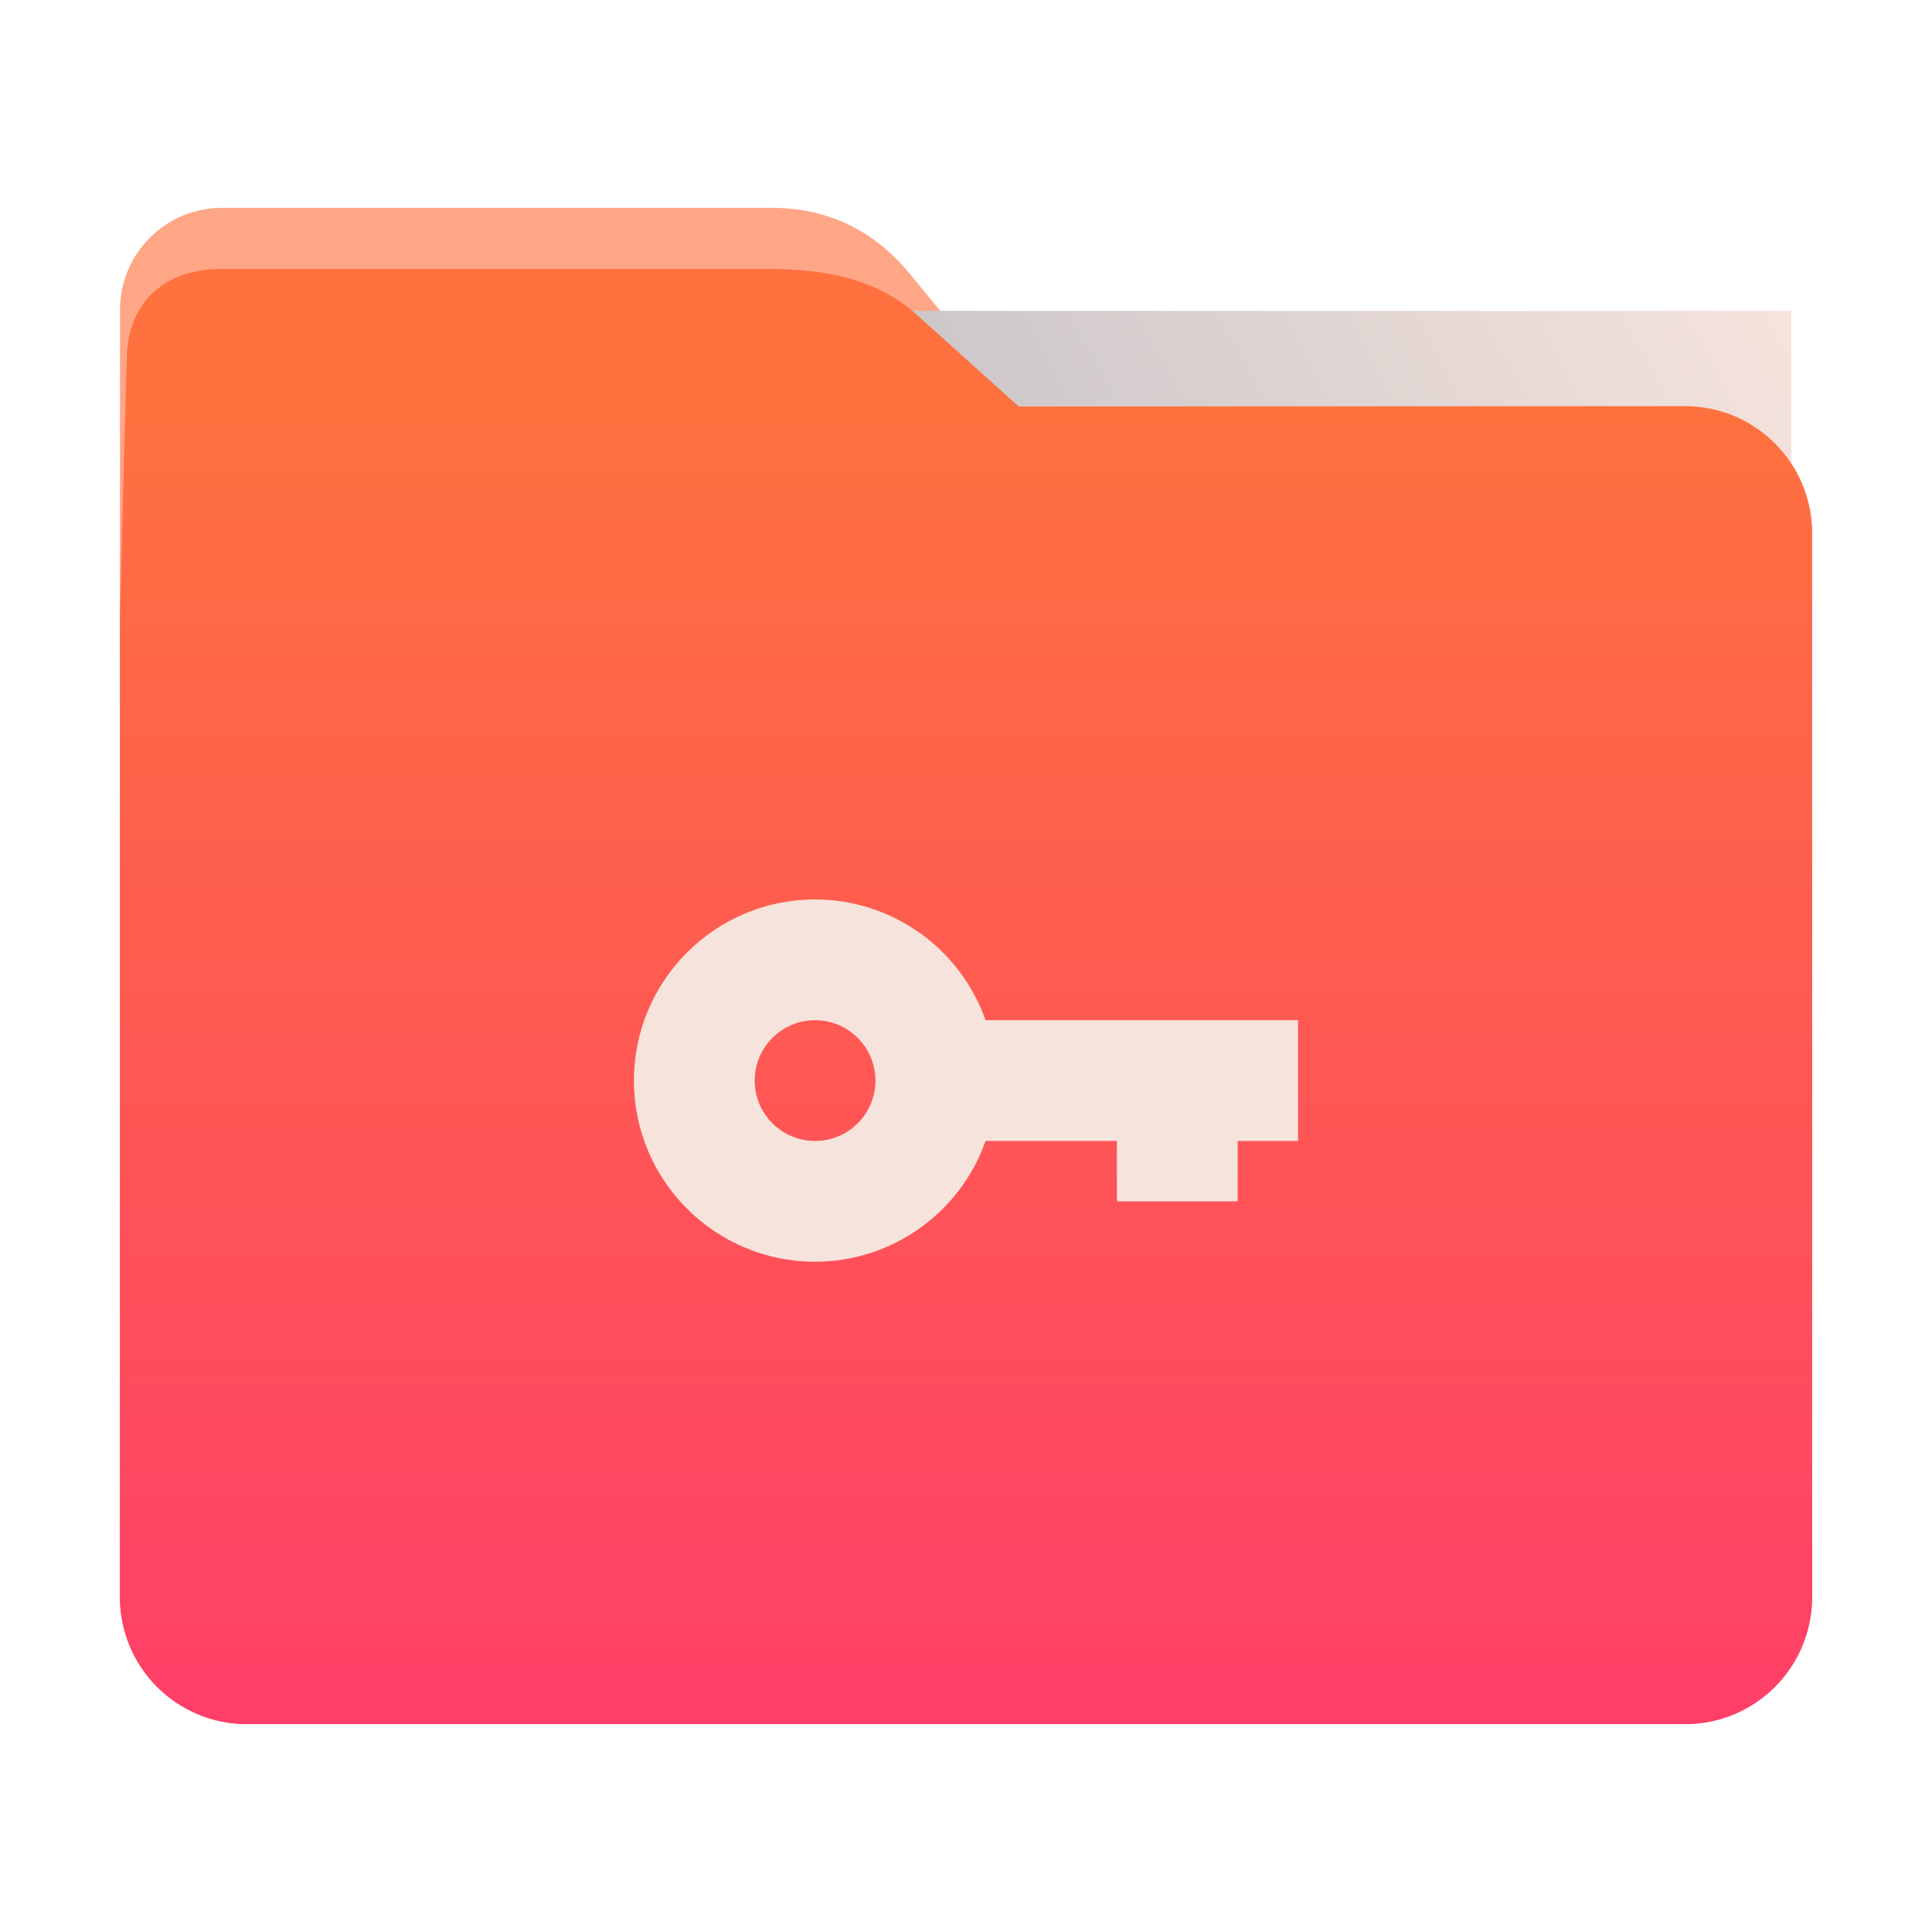
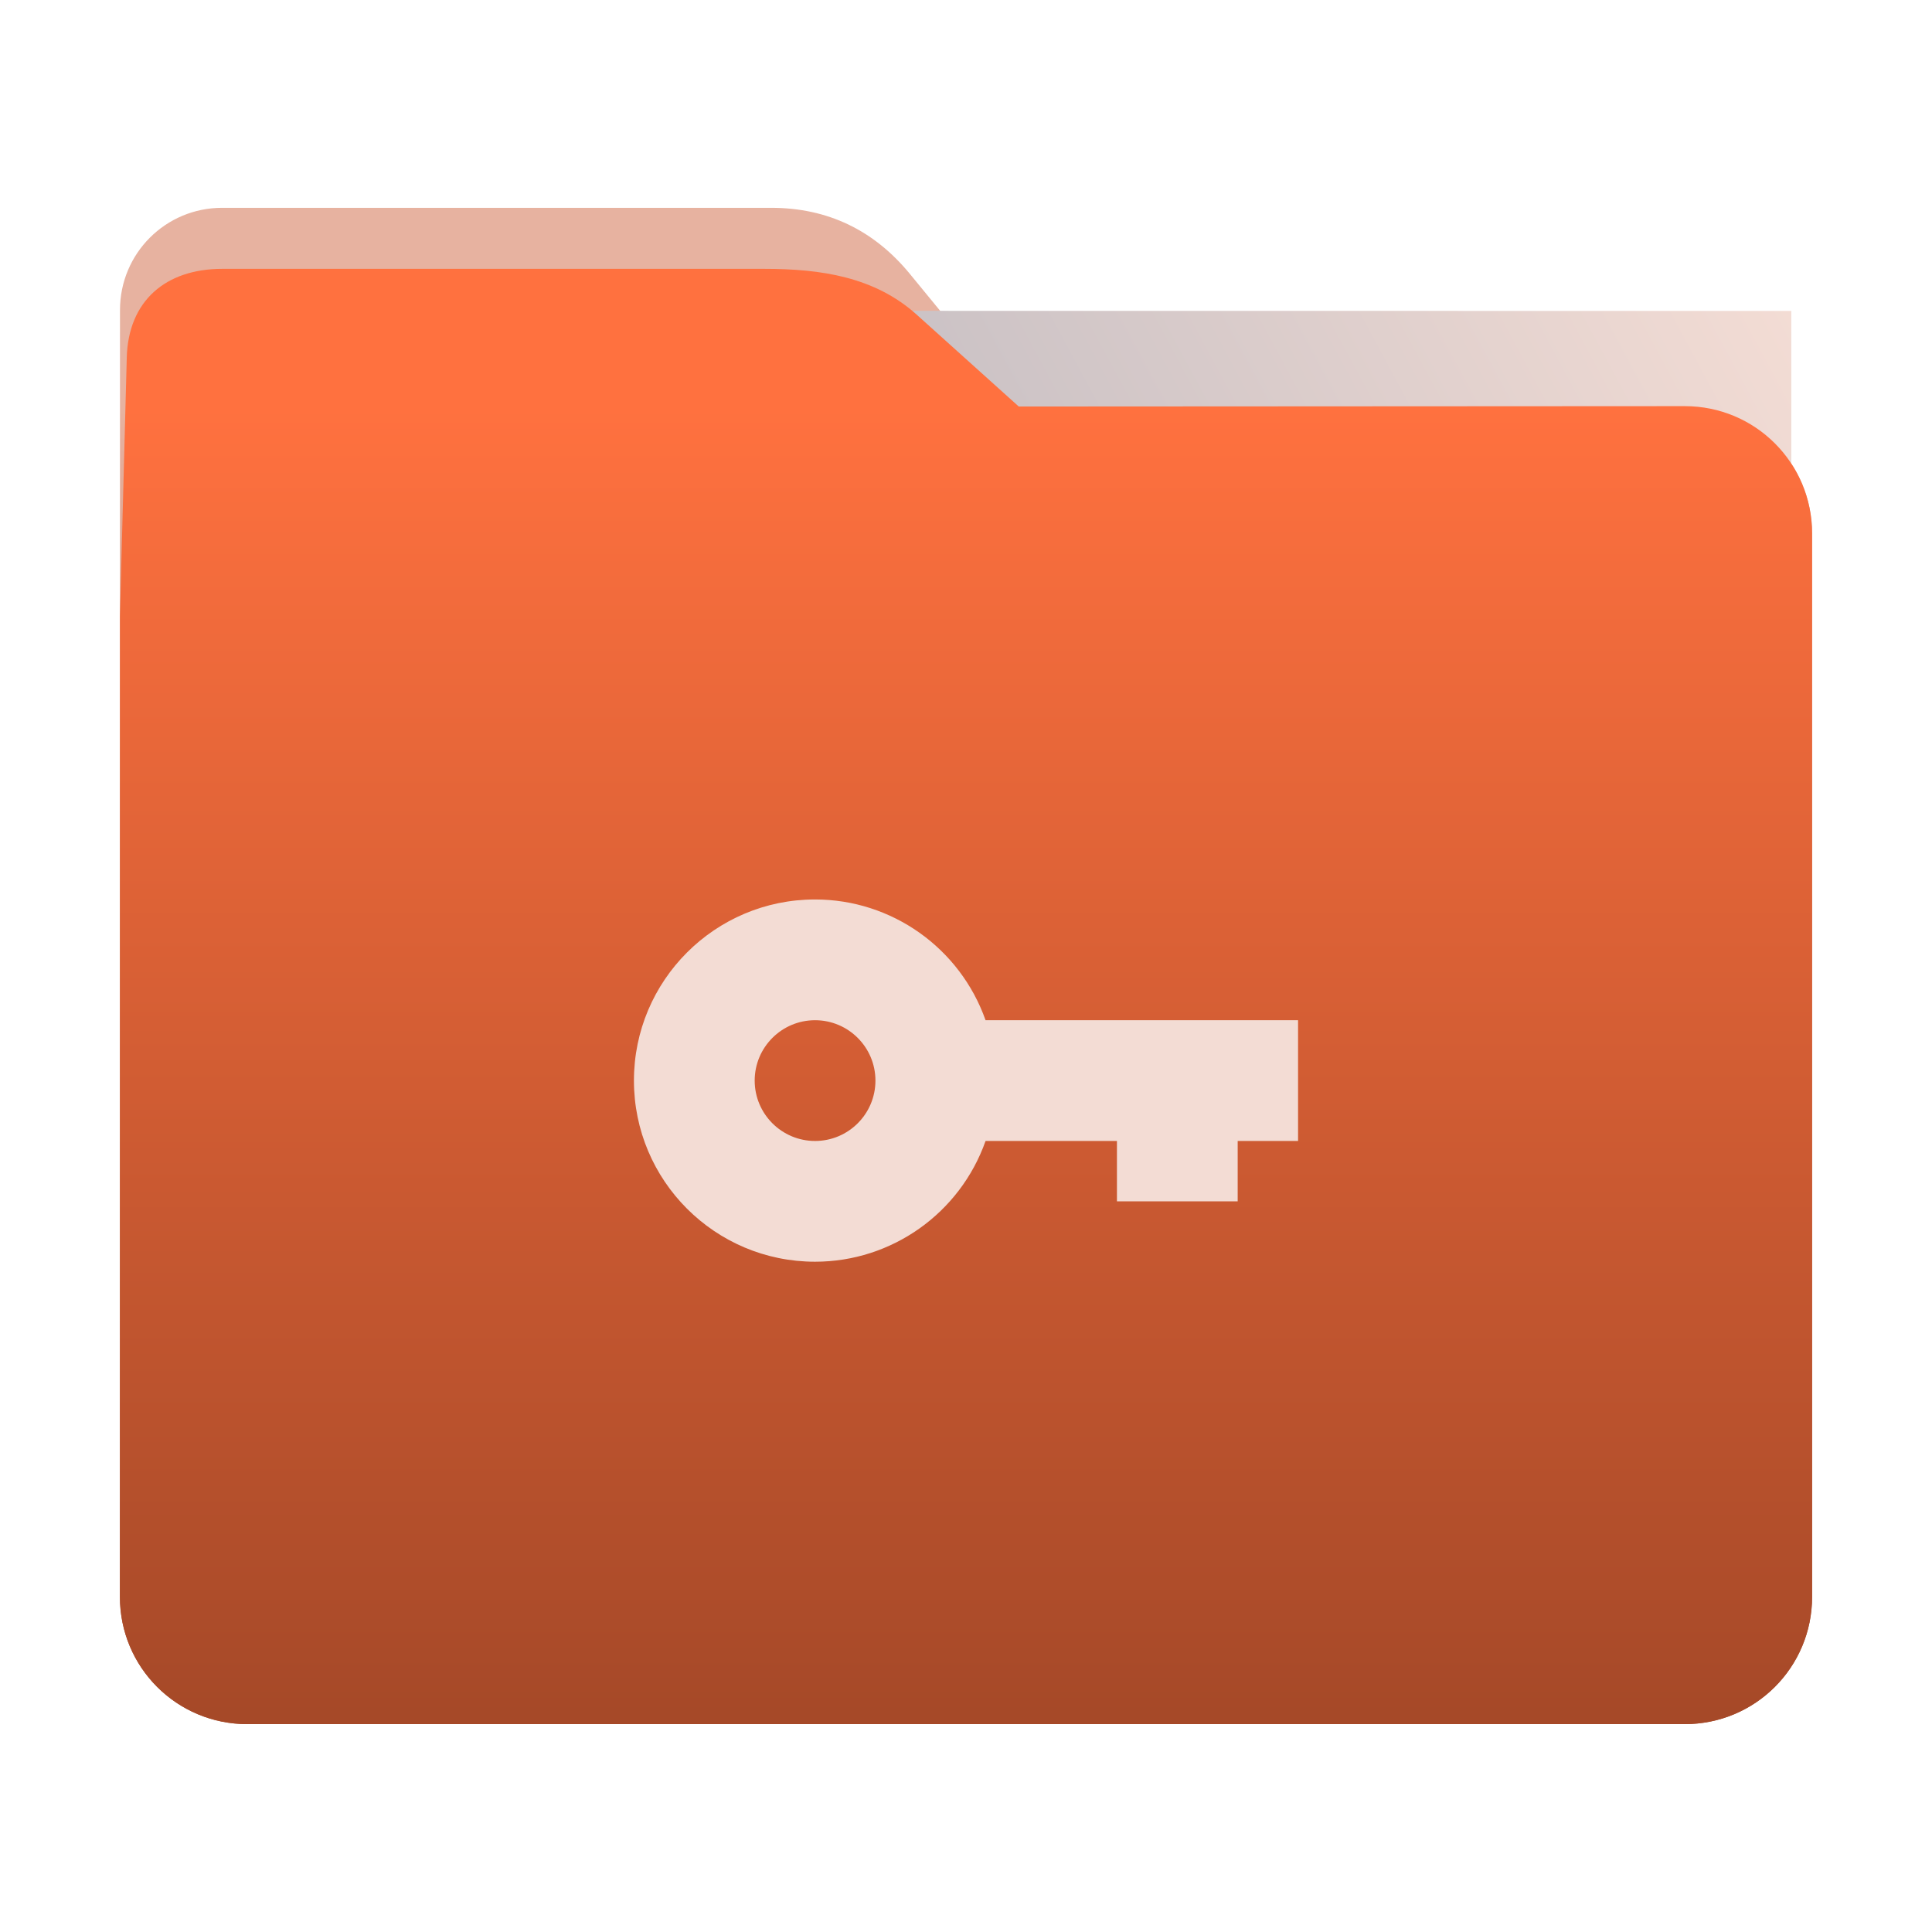
<svg xmlns="http://www.w3.org/2000/svg" xmlns:xlink="http://www.w3.org/1999/xlink" width="32" height="32" version="1" id="svg16">
  <defs id="defs20">
    <linearGradient id="linearGradient820">
-       <stop style="stop-color:#ff3f68;stop-opacity:1" offset="0" id="stop816" />
-       <stop style="stop-color:#ffa687;stop-opacity:1" offset="1" id="stop818" />
+       <stop style="stop-color:#a64928;stop-opacity:1" offset="0" id="stop816" />
+       <stop style="stop-color:#e7b2a0;stop-opacity:1" offset="1" id="stop818" />
    </linearGradient>
    <linearGradient xlink:href="#linearGradient820" id="linearGradient822" x1="16.902" y1="28.339" x2="16.874" y2="6.734" gradientUnits="userSpaceOnUse" />
    <linearGradient gradientTransform="translate(0.0013495,-0.0581681)" xlink:href="#linearGradient990" id="linearGradient829-3" x1="16.872" y1="28.452" x2="16.872" y2="6.792" gradientUnits="userSpaceOnUse" />
    <linearGradient id="linearGradient990">
-       <stop id="stop986" offset="0" style="stop-color:#ff3f68;stop-opacity:1" />
+       <stop id="stop986" offset="0" style="stop-color:#a64928;stop-opacity:1" />
      <stop id="stop988" offset="1" style="stop-color:#ff713f;stop-opacity:1" />
    </linearGradient>
    <linearGradient xlink:href="#linearGradient889" id="linearGradient891" x1="-34.169" y1="21.288" x2="-13.153" y2="7.458" gradientUnits="userSpaceOnUse" gradientTransform="matrix(1.292675,0,0,1.579825,46.67188,-6.634521)" />
    <linearGradient id="linearGradient889">
      <stop style="stop-color:#8998ad;stop-opacity:1" offset="0" id="stop885" />
-       <stop style="stop-color:#f6e4dc;stop-opacity:1" offset="1" id="stop887" />
+       <stop style="stop-color:#f3dcd4;stop-opacity:1" offset="1" id="stop887" />
    </linearGradient>
  </defs>
  <path style="fill:url(#linearGradient822);fill-opacity:1;stroke:none;stroke-width:0.145;stroke-miterlimit:4;stroke-dasharray:none;stroke-opacity:1" d="m 27.904,6.727 c 1.169,-7.388e-4 2.11,0.941 2.11,2.11 V 26.447 c 0,1.169 -0.941,2.11 -2.11,2.11 H 4.096 c -1.169,0 -2.11,-0.941 -2.11,-2.11 l 7.31e-4,-16.245 7.31e-4,-5.067 c 0,-0.938 0.755,-1.693 1.693,-1.693 h 9.091 c 0.938,0 1.705,0.371 2.3,1.096 L 16.873,6.734 Z" id="rect4549-3" />
  <rect style="opacity:1;vector-effect:none;fill:url(#linearGradient891);fill-opacity:1;fill-rule:nonzero;stroke:none;stroke-width:0.207;stroke-linecap:butt;stroke-linejoin:miter;stroke-miterlimit:4;stroke-dasharray:none;stroke-dashoffset:0;stroke-opacity:1;paint-order:markers stroke fill" id="rect883" width="27.168" height="21.85" x="2.502" y="5.147" transform="matrix(1,1.0125852e-4,-6.7794228e-5,1,0,0)" />
  <path style="fill:url(#linearGradient829-3);fill-opacity:1;stroke:none;stroke-width:0.1;stroke-miterlimit:4;stroke-dasharray:none;stroke-opacity:1" d="m 27.904,6.727 c 1.169,-7.388e-4 2.11,0.941 2.11,2.11 V 26.447 c 0,1.169 -0.941,2.11 -2.11,2.11 H 4.096 c -1.169,0 -2.11,-0.941 -2.11,-2.11 l 7.31e-4,-16.245 0.113,-4.281 c 0.025,-0.937 0.643,-1.468 1.581,-1.468 h 8.979 c 0.938,0 1.827,0.132 2.524,0.759 l 1.69,1.521 z" id="rect4549-9" />
-   <path style="opacity:1;fill:#f6e4dc;fill-opacity:1" d="m 13.5,14.898 c -1.657,0 -3,1.343 -3,3 0,1.657 1.343,3 3,3 1.27,0 2.401,-0.803 2.824,-2 H 18.5 v 1 h 2 v -1 h 1 v -2 h -5.176 c -0.423,-1.197 -1.554,-2 -2.824,-2 z m 0,2 c 0.552,0 1,0.448 1,1 0,0.552 -0.448,1 -1,1 -0.552,0 -1,-0.448 -1,-1 0,-0.552 0.448,-1 1,-1 z" id="path14" />
+   <path style="opacity:1;fill:#f3dcd4;fill-opacity:1" d="m 13.5,14.898 c -1.657,0 -3,1.343 -3,3 0,1.657 1.343,3 3,3 1.27,0 2.401,-0.803 2.824,-2 H 18.5 v 1 h 2 v -1 h 1 v -2 h -5.176 c -0.423,-1.197 -1.554,-2 -2.824,-2 z m 0,2 c 0.552,0 1,0.448 1,1 0,0.552 -0.448,1 -1,1 -0.552,0 -1,-0.448 -1,-1 0,-0.552 0.448,-1 1,-1 z" id="path14" />
</svg>
